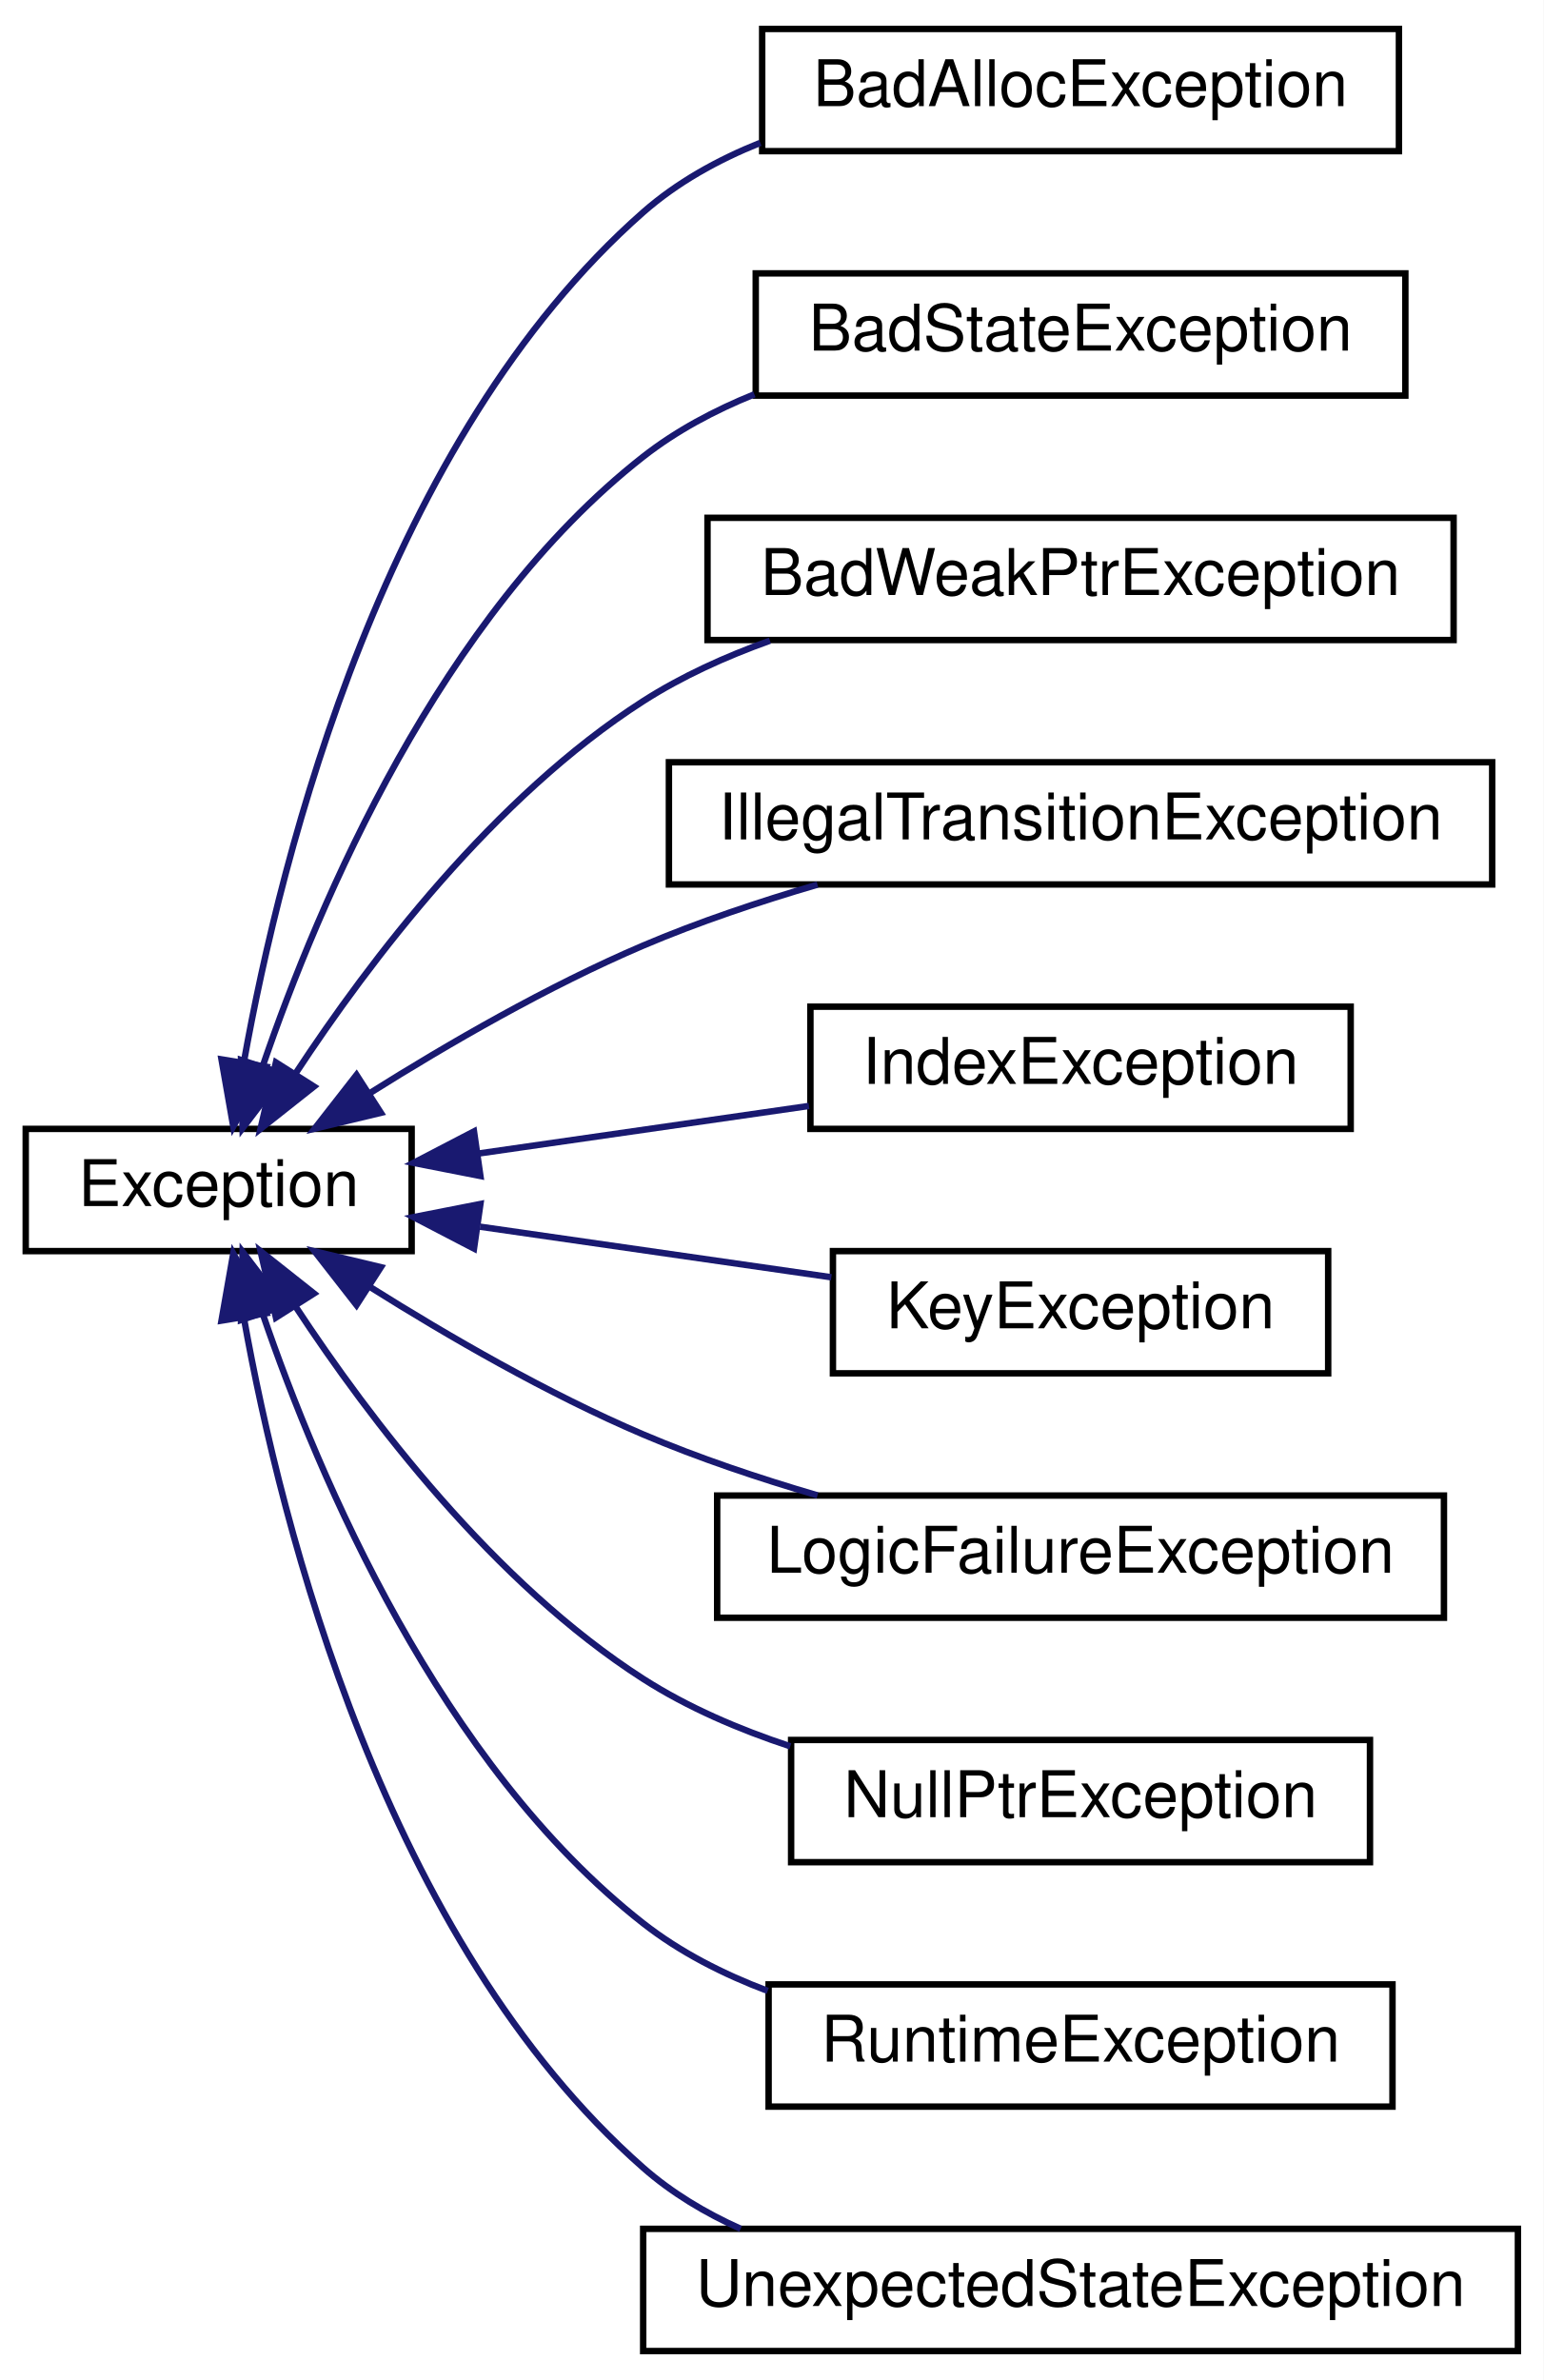
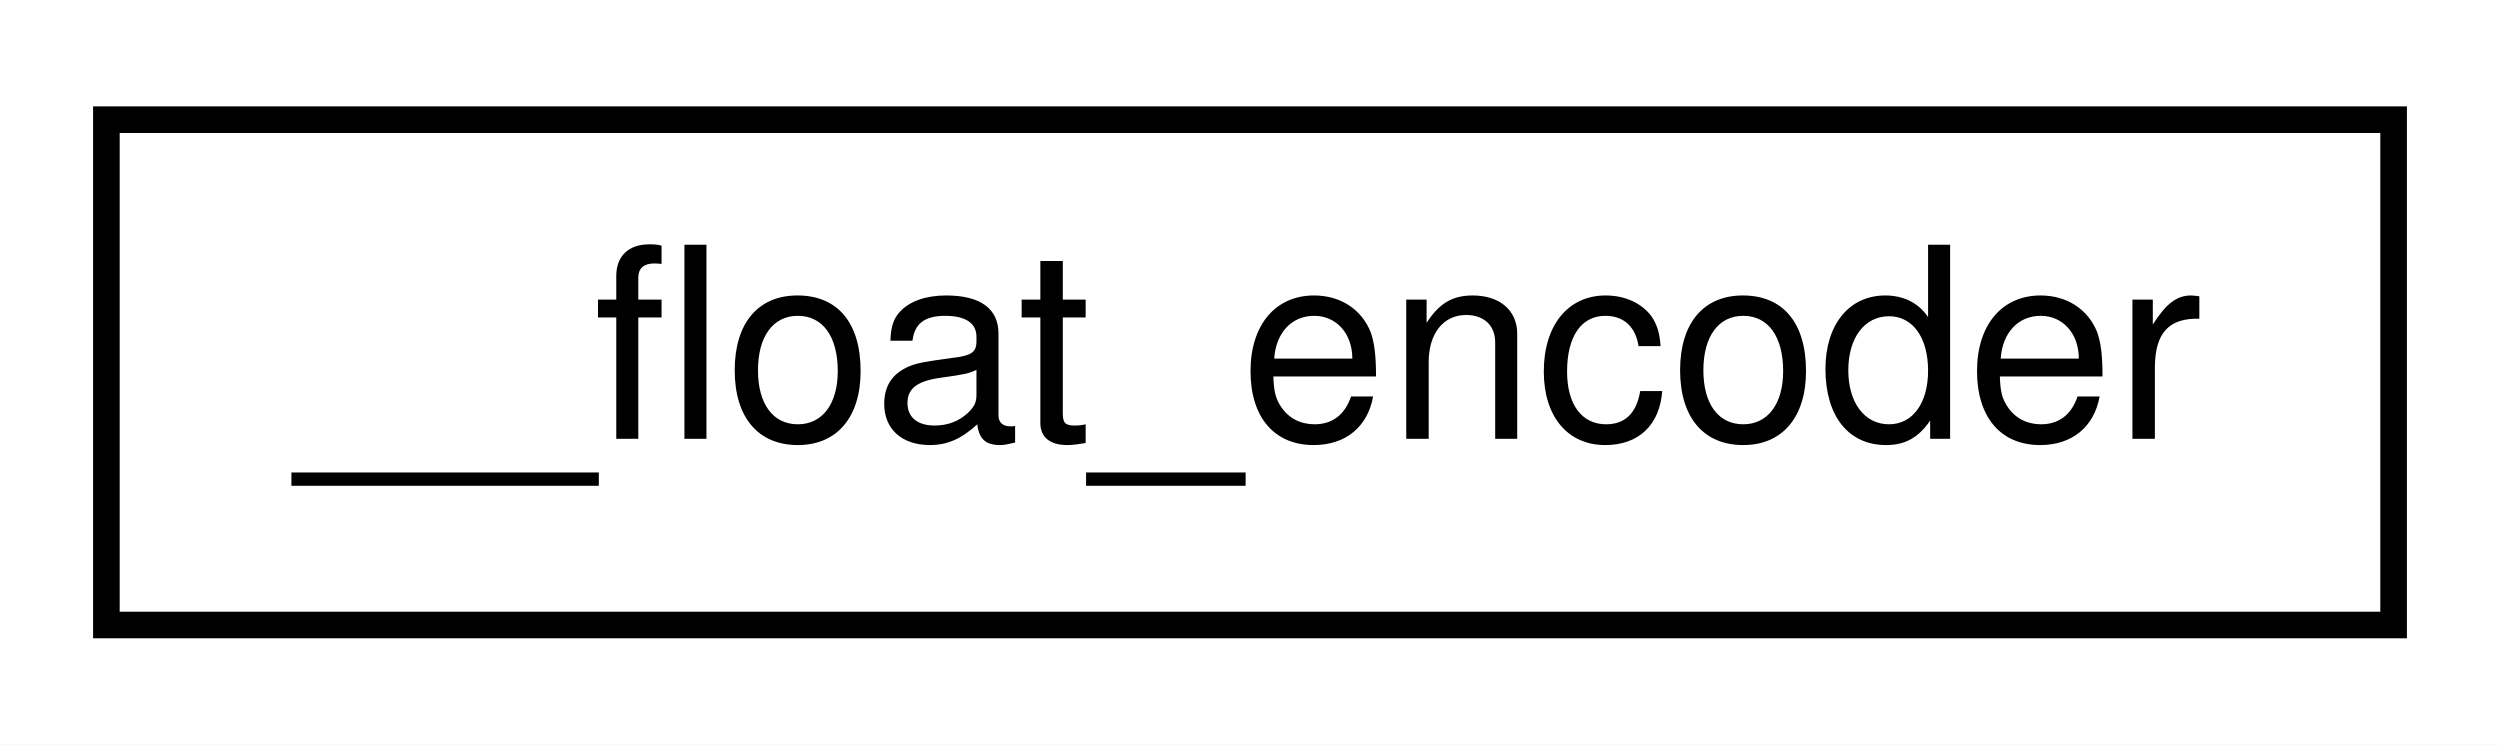
- <svg xmlns="http://www.w3.org/2000/svg" xmlns:xlink="http://www.w3.org/1999/xlink" width="240pt" height="370pt" viewBox="0.00 0.00 240.00 370.00">
-   <g id="graph0" class="graph" transform="scale(1 1) rotate(0) translate(4 366)">
-     <polygon fill="white" stroke="none" points="-4,4 -4,-366 236,-366 236,4 -4,4" />
+ <svg xmlns="http://www.w3.org/2000/svg" xmlns:xlink="http://www.w3.org/1999/xlink" width="94pt" height="28pt" viewBox="0.00 0.00 94.00 28.00">
+   <g id="graph0" class="graph" transform="scale(1 1) rotate(0) translate(4 24)">
+     <polygon fill="white" stroke="none" points="-4,4 -4,-24 90,-24 90,4 -4,4" />
    <g id="node1" class="node">
      <g id="a_node1">
-         <a xlink:href="df/d70/class_exception.html" target="_top" xlink:title="Exception">
-           <polygon fill="white" stroke="black" points="0,-171.5 0,-190.5 60,-190.5 60,-171.5 0,-171.5" />
-           <text text-anchor="middle" x="30" y="-178.5" font-family="Helvetica,sans-Serif" font-size="10.00">Exception</text>
+         <a xlink:href="d3/df0/union____float__encoder.html" target="_top" xlink:title="__float_encoder">
+           <polygon fill="white" stroke="black" points="0,-0.5 0,-19.5 86,-19.5 86,-0.5 0,-0.5" />
+           <text text-anchor="middle" x="43" y="-7.5" font-family="Helvetica,sans-Serif" font-size="10.00">__float_encoder</text>
        </a>
      </g>
    </g>
-     <g id="node2" class="node">
-       <g id="a_node2">
-         <a xlink:href="d7/da3/class_bad_alloc_exception.html" target="_top" xlink:title="BadAllocException">
-           <polygon fill="white" stroke="black" points="114.5,-342.5 114.5,-361.5 213.5,-361.5 213.5,-342.5 114.5,-342.5" />
-           <text text-anchor="middle" x="164" y="-349.5" font-family="Helvetica,sans-Serif" font-size="10.00">BadAllocException</text>
-         </a>
-       </g>
-     </g>
-     <g id="edge1" class="edge">
-       <path fill="none" stroke="midnightblue" d="M33.926,-200.937C39.757,-233.434 55.906,-297.728 96,-333 101.265,-337.632 107.584,-341.14 114.208,-343.796" />
-       <polygon fill="midnightblue" stroke="midnightblue" points="37.347,-200.169 32.271,-190.869 30.439,-201.304 37.347,-200.169" />
-     </g>
-     <g id="node3" class="node">
-       <g id="a_node3">
-         <a xlink:href="db/d4e/class_bad_state_exception.html" target="_top" xlink:title="BadStateException">
-           <polygon fill="white" stroke="black" points="113.5,-304.5 113.5,-323.5 214.5,-323.5 214.5,-304.5 113.5,-304.5" />
-           <text text-anchor="middle" x="164" y="-311.5" font-family="Helvetica,sans-Serif" font-size="10.00">BadStateException</text>
-         </a>
-       </g>
-     </g>
-     <g id="edge2" class="edge">
-       <path fill="none" stroke="midnightblue" d="M36.846,-200.251C45.575,-225.727 64.456,-270.292 96,-295 101.14,-299.026 107.093,-302.199 113.286,-304.699" />
-       <polygon fill="midnightblue" stroke="midnightblue" points="40.135,-199.046 33.719,-190.615 33.477,-201.207 40.135,-199.046" />
-     </g>
-     <g id="node4" class="node">
-       <g id="a_node4">
-         <a xlink:href="d1/de8/class_bad_weak_ptr_exception.html" target="_top" xlink:title="BadWeakPtrException">
-           <polygon fill="white" stroke="black" points="106,-266.5 106,-285.5 222,-285.5 222,-266.5 106,-266.5" />
-           <text text-anchor="middle" x="164" y="-273.5" font-family="Helvetica,sans-Serif" font-size="10.00">BadWeakPtrException</text>
-         </a>
-       </g>
-     </g>
-     <g id="edge3" class="edge">
-       <path fill="none" stroke="midnightblue" d="M41.993,-199.174C53.403,-216.518 72.811,-242.143 96,-257 102.006,-260.848 108.803,-263.932 115.707,-266.399" />
-       <polygon fill="midnightblue" stroke="midnightblue" points="44.813,-197.085 36.505,-190.511 38.9,-200.832 44.813,-197.085" />
-     </g>
-     <g id="node5" class="node">
-       <g id="a_node5">
-         <a xlink:href="d3/d07/class_illegal_transition_exception.html" target="_top" xlink:title="IllegalTransitionException">
-           <polygon fill="white" stroke="black" points="100,-228.5 100,-247.5 228,-247.5 228,-228.5 100,-228.5" />
-           <text text-anchor="middle" x="164" y="-235.5" font-family="Helvetica,sans-Serif" font-size="10.00">IllegalTransitionException</text>
-         </a>
-       </g>
-     </g>
-     <g id="edge4" class="edge">
-       <path fill="none" stroke="midnightblue" d="M53.509,-196.063C65.696,-203.722 81.242,-212.714 96,-219 104.565,-222.648 114.039,-225.821 123.101,-228.474" />
-       <polygon fill="midnightblue" stroke="midnightblue" points="55.217,-193 44.913,-190.533 51.43,-198.887 55.217,-193" />
-     </g>
-     <g id="node6" class="node">
-       <g id="a_node6">
-         <a xlink:href="dc/d04/class_index_exception.html" target="_top" xlink:title="IndexException">
-           <polygon fill="white" stroke="black" points="122,-190.5 122,-209.5 206,-209.5 206,-190.5 122,-190.5" />
-           <text text-anchor="middle" x="164" y="-197.5" font-family="Helvetica,sans-Serif" font-size="10.00">IndexException</text>
-         </a>
-       </g>
-     </g>
-     <g id="edge5" class="edge">
-       <path fill="none" stroke="midnightblue" d="M70.51,-186.687C86.69,-189.016 105.418,-191.712 121.772,-194.066" />
-       <polygon fill="midnightblue" stroke="midnightblue" points="70.692,-183.177 60.295,-185.217 69.694,-190.106 70.692,-183.177" />
-     </g>
-     <g id="node7" class="node">
-       <g id="a_node7">
-         <a xlink:href="d0/d72/class_key_exception.html" target="_top" xlink:title="KeyException">
-           <polygon fill="white" stroke="black" points="125.5,-152.5 125.5,-171.5 202.5,-171.5 202.5,-152.5 125.5,-152.5" />
-           <text text-anchor="middle" x="164" y="-159.5" font-family="Helvetica,sans-Serif" font-size="10.00">KeyException</text>
-         </a>
-       </g>
-     </g>
-     <g id="edge6" class="edge">
-       <path fill="none" stroke="midnightblue" d="M70.646,-175.293C87.957,-172.802 108.162,-169.893 125.251,-167.434" />
-       <polygon fill="midnightblue" stroke="midnightblue" points="69.694,-171.894 60.295,-176.783 70.692,-178.823 69.694,-171.894" />
-     </g>
-     <g id="node8" class="node">
-       <g id="a_node8">
-         <a xlink:href="d3/d89/class_logic_failure_exception.html" target="_top" xlink:title="LogicFailureException">
-           <polygon fill="white" stroke="black" points="107.5,-114.5 107.5,-133.5 220.5,-133.5 220.5,-114.5 107.5,-114.5" />
-           <text text-anchor="middle" x="164" y="-121.5" font-family="Helvetica,sans-Serif" font-size="10.00">LogicFailureException</text>
-         </a>
-       </g>
-     </g>
-     <g id="edge7" class="edge">
-       <path fill="none" stroke="midnightblue" d="M53.509,-165.937C65.696,-158.278 81.242,-149.286 96,-143 104.565,-139.352 114.039,-136.179 123.101,-133.526" />
-       <polygon fill="midnightblue" stroke="midnightblue" points="51.43,-163.113 44.913,-171.467 55.217,-169 51.43,-163.113" />
-     </g>
-     <g id="node9" class="node">
-       <g id="a_node9">
-         <a xlink:href="dc/d56/class_null_ptr_exception.html" target="_top" xlink:title="NullPtrException">
-           <polygon fill="white" stroke="black" points="119,-76.5 119,-95.5 209,-95.5 209,-76.5 119,-76.5" />
-           <text text-anchor="middle" x="164" y="-83.5" font-family="Helvetica,sans-Serif" font-size="10.00">NullPtrException</text>
-         </a>
-       </g>
-     </g>
-     <g id="edge8" class="edge">
-       <path fill="none" stroke="midnightblue" d="M41.993,-162.826C53.403,-145.482 72.811,-119.857 96,-105 102.923,-100.565 110.895,-97.145 118.871,-94.515" />
-       <polygon fill="midnightblue" stroke="midnightblue" points="38.9,-161.168 36.505,-171.489 44.813,-164.915 38.9,-161.168" />
-     </g>
-     <g id="node10" class="node">
-       <g id="a_node10">
-         <a xlink:href="d9/da8/class_runtime_exception.html" target="_top" xlink:title="RuntimeException">
-           <polygon fill="white" stroke="black" points="115.5,-38.5 115.5,-57.5 212.5,-57.5 212.5,-38.5 115.5,-38.5" />
-           <text text-anchor="middle" x="164" y="-45.5" font-family="Helvetica,sans-Serif" font-size="10.00">RuntimeException</text>
-         </a>
-       </g>
-     </g>
-     <g id="edge9" class="edge">
-       <path fill="none" stroke="midnightblue" d="M36.846,-161.749C45.575,-136.273 64.456,-91.708 96,-67 101.711,-62.527 108.425,-59.107 115.359,-56.492" />
-       <polygon fill="midnightblue" stroke="midnightblue" points="33.477,-160.793 33.719,-171.385 40.135,-162.954 33.477,-160.793" />
-     </g>
-     <g id="node11" class="node">
-       <g id="a_node11">
-         <a xlink:href="d4/da3/class_unexpected_state_exception.html" target="_top" xlink:title="UnexpectedStateException">
-           <polygon fill="white" stroke="black" points="96,-0.5 96,-19.5 232,-19.5 232,-0.5 96,-0.5" />
-           <text text-anchor="middle" x="164" y="-7.5" font-family="Helvetica,sans-Serif" font-size="10.00">UnexpectedStateException</text>
-         </a>
-       </g>
-     </g>
-     <g id="edge10" class="edge">
-       <path fill="none" stroke="midnightblue" d="M33.926,-161.063C39.757,-128.566 55.906,-64.272 96,-29 100.448,-25.087 105.648,-21.976 111.149,-19.503" />
-       <polygon fill="midnightblue" stroke="midnightblue" points="30.439,-160.696 32.271,-171.131 37.347,-161.831 30.439,-160.696" />
-     </g>
  </g>
</svg>
